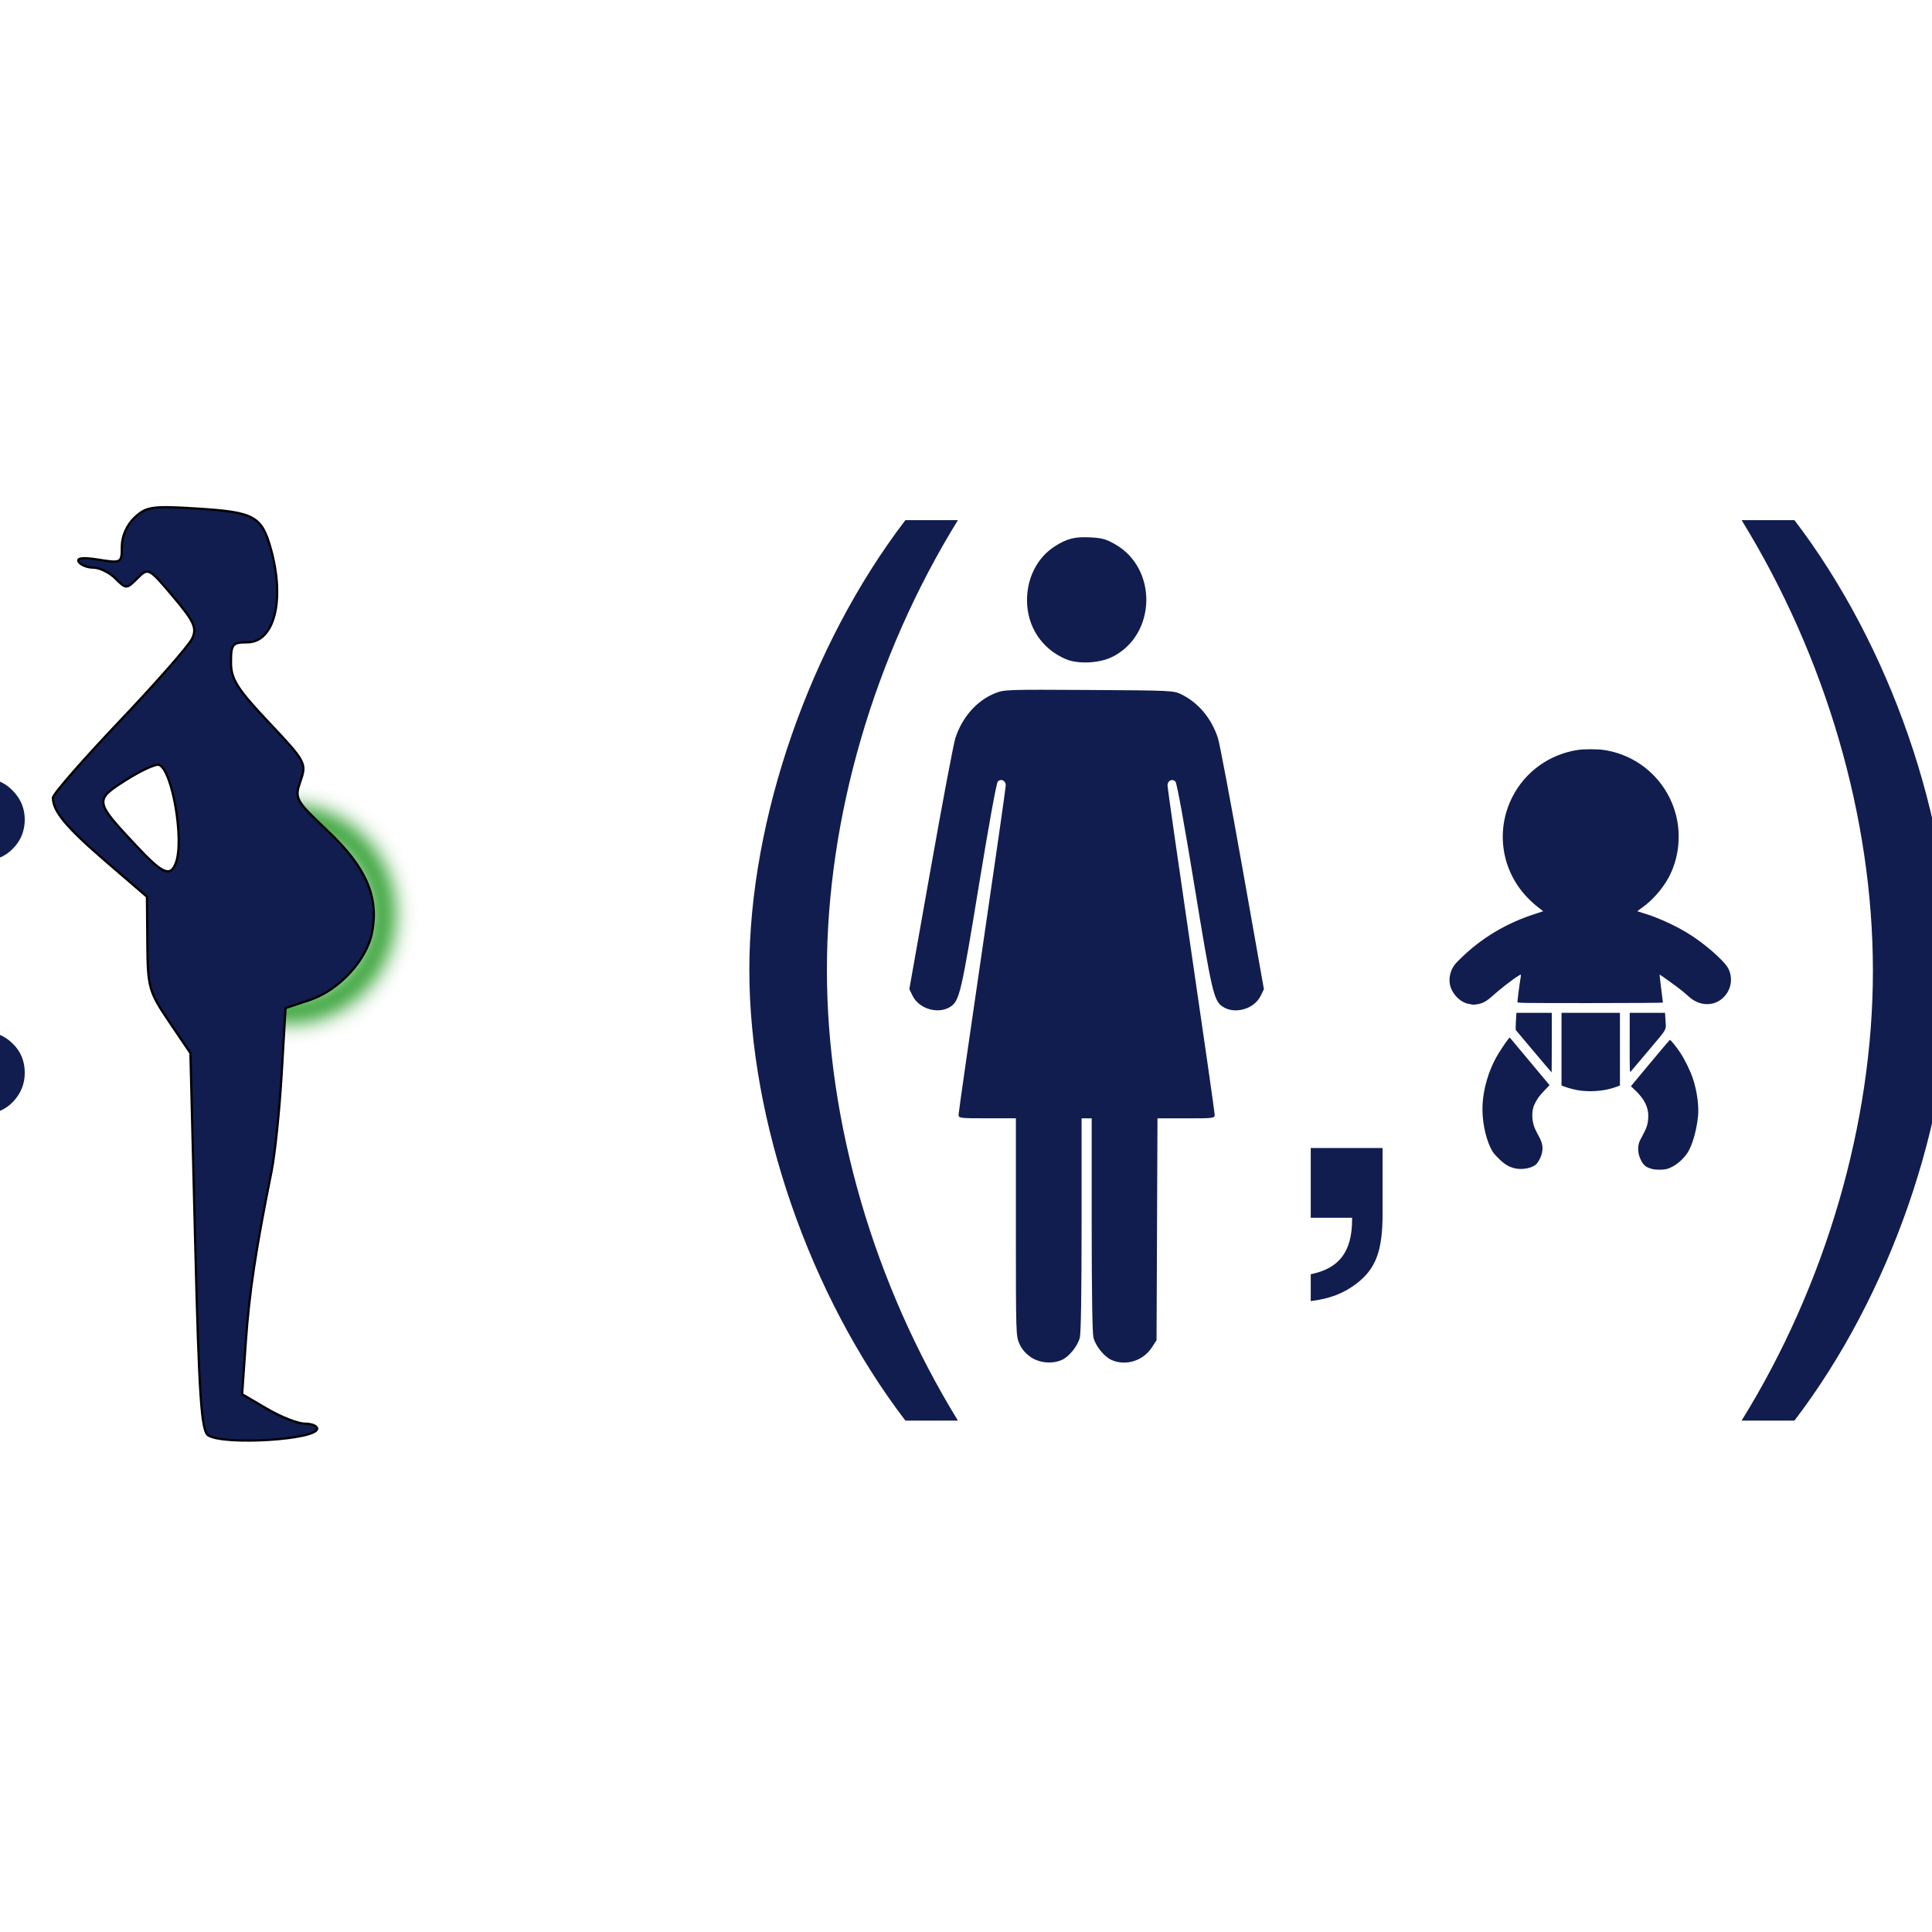
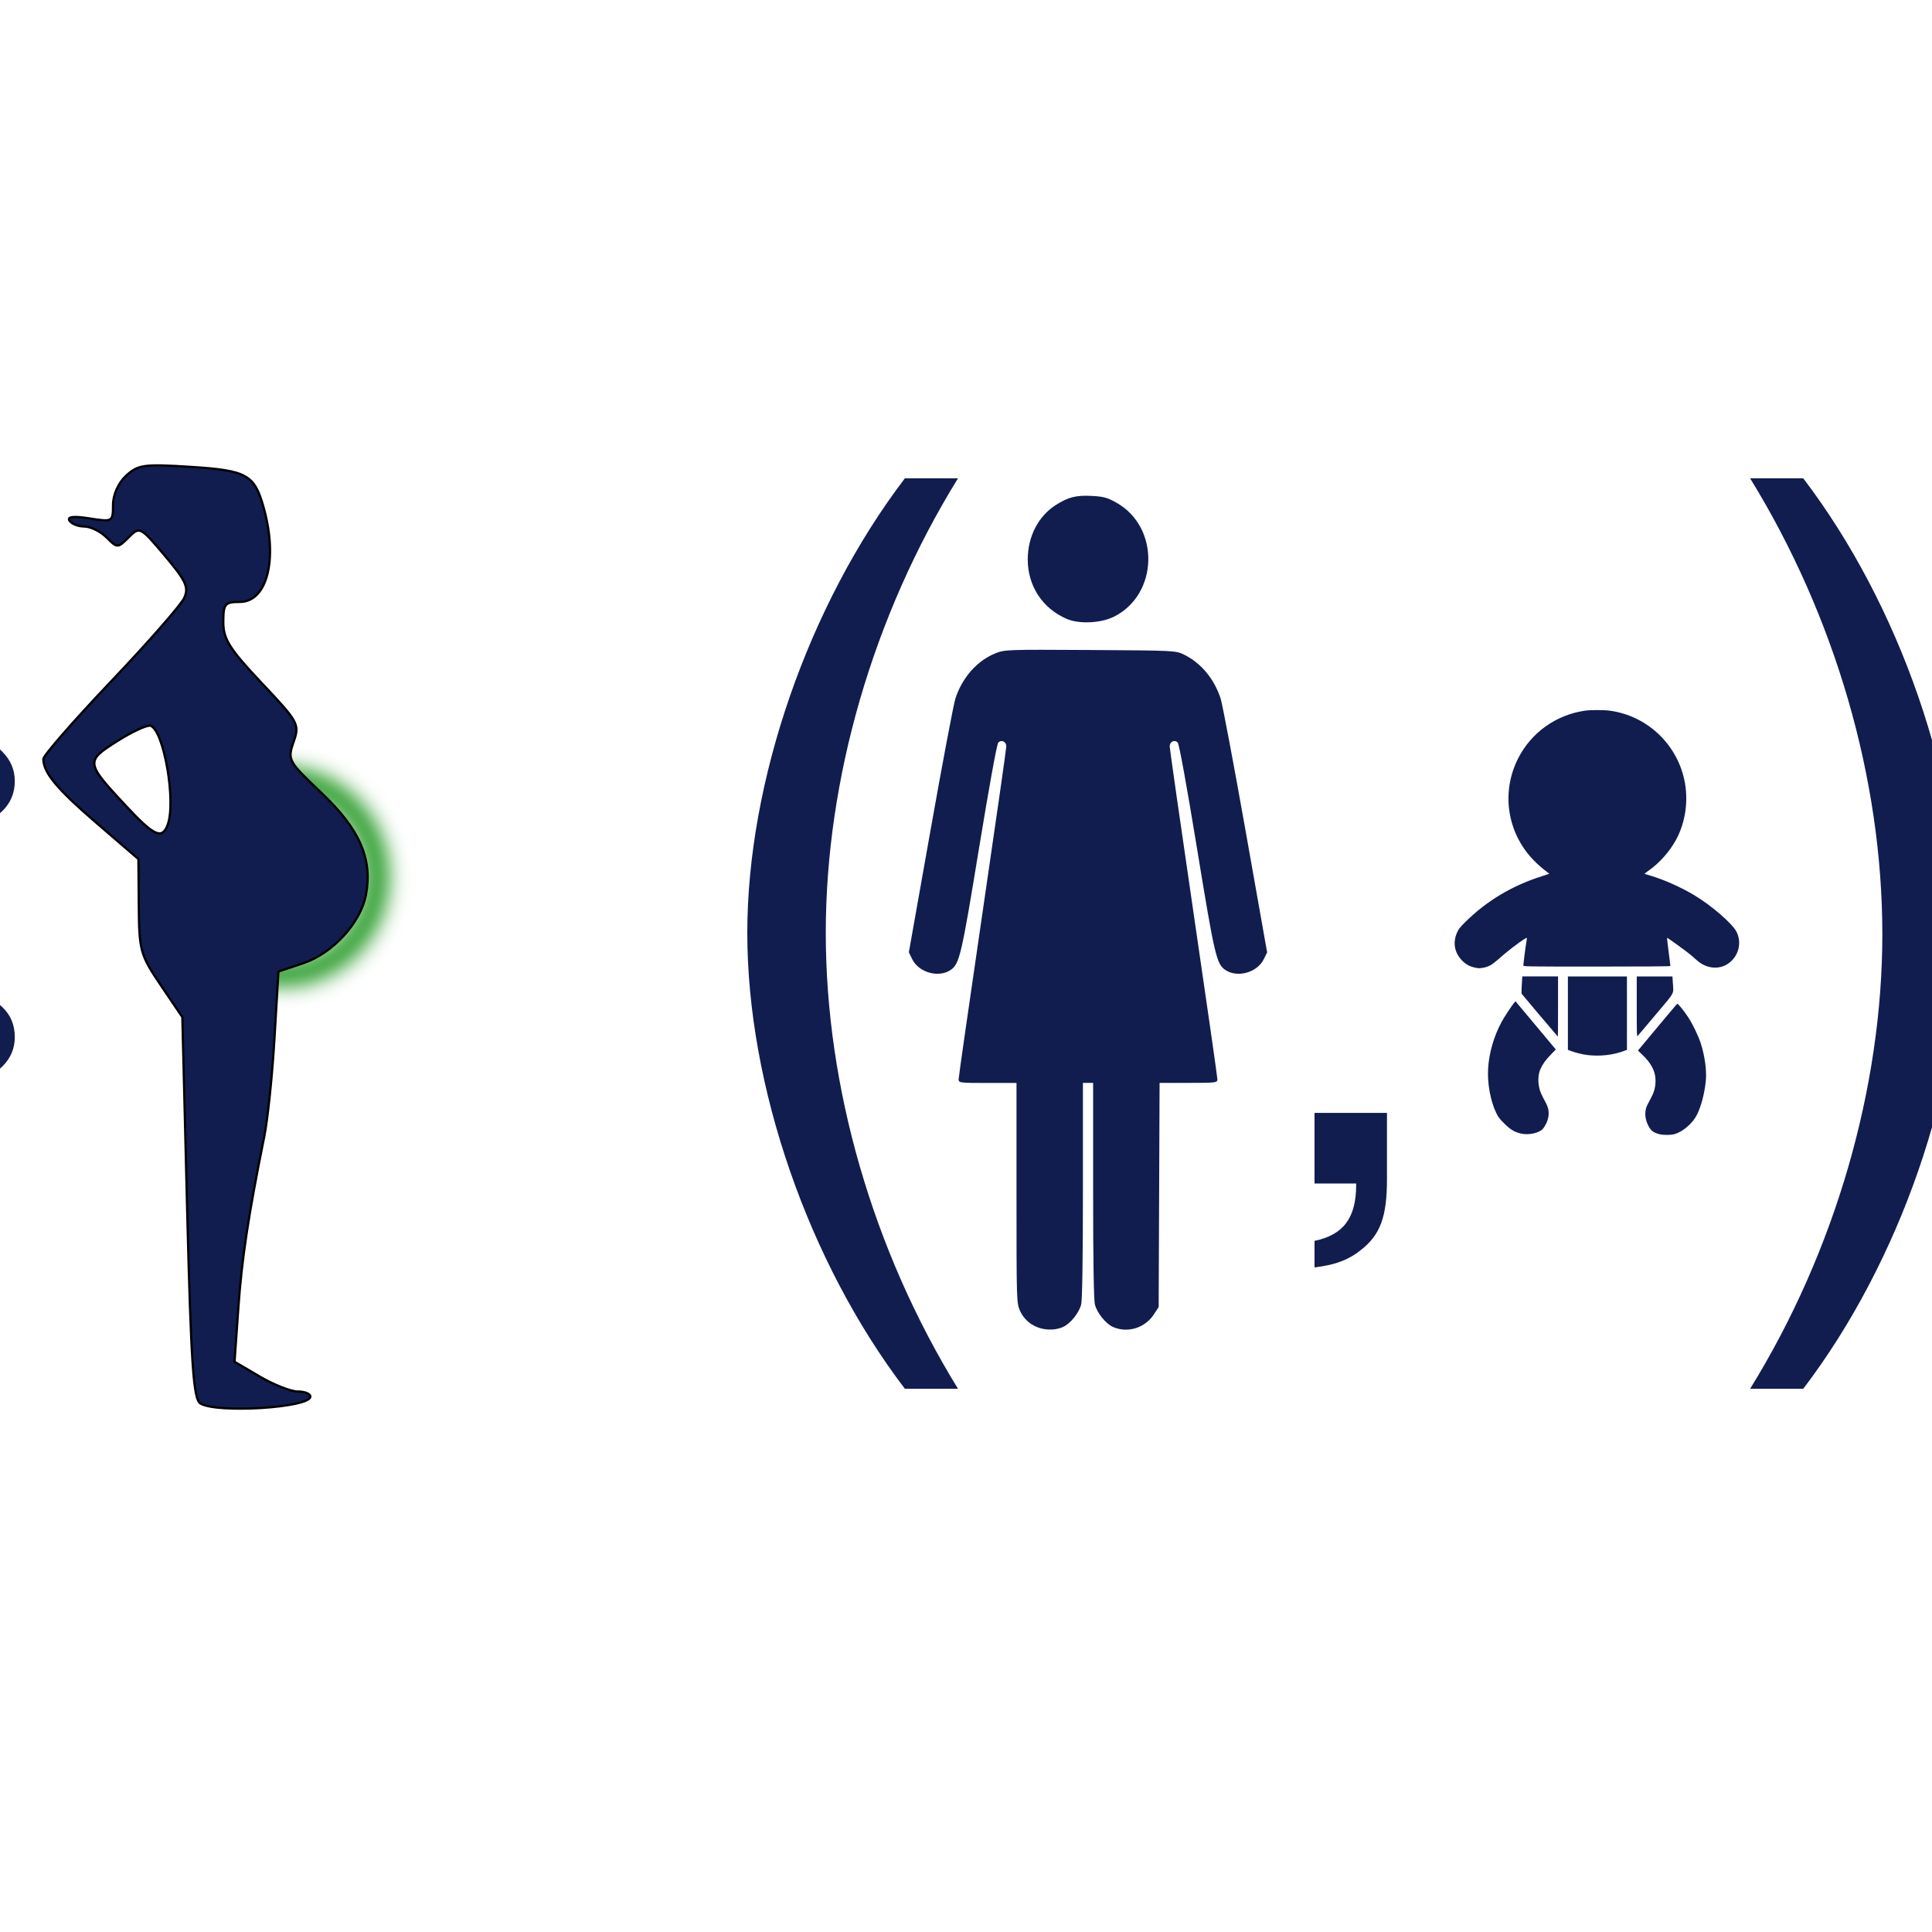
- <svg xmlns="http://www.w3.org/2000/svg" xmlns:xlink="http://www.w3.org/1999/xlink" width="100mm" height="100mm" viewBox="0 0 100 100" version="1.1" id="svg8" xml:space="preserve">
+ <svg xmlns="http://www.w3.org/2000/svg" xmlns:xlink="http://www.w3.org/1999/xlink" width="50mm" height="50mm" viewBox="0 0 50 50" version="1.1" id="svg8" xml:space="preserve">
  <defs id="defs2" style="stroke-linecap:butt;stroke-linejoin:round">
    <linearGradient x1="170.572" y1="44.134" x2="272.37" y2="39.976" gradientUnits="userSpaceOnUse" spreadMethod="pad" id="linearGradient7574">
      <stop style="stop-opacity:1;stop-color:#e679e6" offset="0.159" id="stop7570" />
      <stop style="stop-color:#2fc1c3;stop-opacity:1;" offset="1" id="stop7572" />
    </linearGradient>
    <marker orient="auto" refY="0" refX="0" id="marker5747" style="overflow:visible;stroke-linecap:butt;stroke-linejoin:round">
      <path id="path5745" d="m -2.5,-1 c 0,2.76 -2.24,5 -5,5 -2.76,0 -5,-2.24 -5,-5 0,-2.76 2.24,-5 5,-5 2.76,0 5,2.24 5,5 z" style="fill:#000000;fill-opacity:1;fill-rule:evenodd;stroke:#000000;stroke-width:1pt;stroke-linecap:butt;stroke-linejoin:round;stroke-opacity:1" transform="matrix(0.4,0,0,0.4,2.96,0.4)" />
    </marker>
    <style id="style12665" type="text/css">
*{stroke-linecap:butt;stroke-linejoin:round;}
  </style>
    <clipPath clipPathUnits="userSpaceOnUse" id="clipPath1791">
      <path d="m 1391.355,591.429 h 201.43 v -57.855 h -201.43 z" id="path1789" />
    </clipPath>
    <clipPath clipPathUnits="userSpaceOnUse" id="clipPath1799">
      <path d="m 170.946,33.929 h 71.261 v 20.461 h -71.261 z" id="path1797" />
    </clipPath>
    <linearGradient x1="170.572" y1="44.134" x2="272.37" y2="39.976" gradientUnits="userSpaceOnUse" spreadMethod="pad" id="linearGradient1805">
      <stop style="stop-opacity:1;stop-color:#ffffff" offset="0" id="stop1801" />
      <stop style="stop-opacity:0.124;stop-color:#ffffff" offset="1" id="stop1803" />
    </linearGradient>
    <mask maskUnits="userSpaceOnUse" x="0" y="0" width="1" height="1" id="mask1807">
      <g id="g1813">
        <g clip-path="url(#clipPath1799)" id="g1811">
          <path d="m 170.946,33.929 h 71.261 v 20.461 h -71.261 z" style="fill:url(#linearGradient1805);stroke:none" id="path1809" />
        </g>
      </g>
    </mask>
    <linearGradient x1="170.572" y1="44.134" x2="272.37" y2="39.976" gradientUnits="userSpaceOnUse" spreadMethod="pad" id="linearGradient1821">
      <stop style="stop-opacity:1;stop-color:#e679e6" offset="0" id="stop1817" />
      <stop style="stop-opacity:1;stop-color:#2f2fe6" offset="1" id="stop1819" />
    </linearGradient>
    <linearGradient xlink:href="#linearGradient1821" id="linearGradient18719" gradientUnits="userSpaceOnUse" x1="170.572" y1="44.134" x2="272.37" y2="39.976" spreadMethod="pad" />
    <clipPath clipPathUnits="userSpaceOnUse" id="clipPath266000">
      <path style="fill:#000000;stroke-width:0.265" d="m 913.728,556.054 c -13.457,-1.106 -26.601,-7.853 -35.15,-18.042 -10.432,-12.434 -14.567,-28.487 -11.46,-44.498 1.665,-8.584 5.946,-17.012 12.093,-23.812 2.755,-3.047 2.978,-3.255 6.817,-6.332 15.415,-12.354 37.416,-14.639 55.166,-5.73 5.586,2.804 9.689,5.799 14.052,10.257 4.167,4.258 6.776,7.897 9.379,13.079 3.687,7.341 5.409,14.745 5.409,23.254 0,8.509 -1.722,15.913 -5.409,23.254 -2.602,5.182 -5.212,8.821 -9.379,13.079 -8.971,9.168 -20.346,14.483 -33.206,15.516 -3.77,0.303 -4.359,0.301 -8.311,-0.024 z m 8.625,-10.304 c 10.813,-1.19 19.836,-5.864 27.174,-14.079 9.694,-10.852 12.861,-26.55 8.193,-40.607 -3.523,-10.607 -11.371,-19.55 -21.42,-24.407 -3.356,-1.622 -5.996,-2.51 -10.028,-3.373 -2.791,-0.598 -3.827,-0.685 -8.096,-0.684 -4.298,0 -5.311,0.088 -8.302,0.715 -12.824,2.688 -23.274,10.697 -29.08,22.287 -6.983,13.939 -5.524,30.873 3.734,43.336 2.444,3.29 4.304,5.261 7.058,7.48 9.001,7.252 19.827,10.536 30.768,9.332 z m -15.981,-18.172 c -2.588,-2.874 -5.149,-5.702 -5.691,-6.284 -0.542,-0.582 -4.507,-4.982 -8.811,-9.777 -5.215,-5.81 -7.737,-8.807 -7.561,-8.983 0.176,-0.176 0,-0.538 -0.531,-1.085 l -0.796,-0.821 3.345,-3.822 c 1.84,-2.102 3.865,-4.412 4.499,-5.132 0.69,-0.783 1.245,-1.209 1.379,-1.058 0.204,0.228 5.34,5.804 9.016,9.788 0.811,0.879 2.783,3.006 4.382,4.727 1.599,1.72 3.073,3.366 3.277,3.657 0.349,0.498 1.338,-0.44 17.25,-16.349 15.554,-15.552 16.917,-16.848 17.361,-16.5 0.265,0.208 0.541,0.457 0.615,0.554 0.074,0.097 1.86,2.043 3.969,4.326 2.109,2.282 3.838,4.371 3.843,4.641 0.004,0.27 0.284,0.865 0.622,1.322 l 0.614,0.831 -0.775,0.834 c -0.426,0.459 -3.456,3.751 -6.732,7.316 -3.277,3.565 -11.007,11.961 -17.178,18.657 -6.171,6.696 -12.351,13.422 -13.734,14.946 -2.541,2.801 -3.164,3.414 -3.483,3.43 -0.097,0.005 -2.293,-2.343 -4.881,-5.217 z" id="path266002" />
    </clipPath>
    <clipPath clipPathUnits="userSpaceOnUse" id="clipPath266664">
      <path style="fill:#000000;stroke-width:0.265" d="m 1143.97,768.734 c -18.993,-1.562 -36.001,-13.909 -43.448,-31.541 -2.836,-6.715 -4.035,-12.769 -4.044,-20.416 -0.01,-5.635 0.263,-8.049 1.43,-12.791 2.9,-11.786 10.05,-22.101 20.46,-29.519 20.578,-14.661 49.02,-12.213 66.867,5.754 9.861,9.928 15.112,22.675 15.112,36.687 0,8.299 -1.675,15.602 -5.248,22.886 -8.136,16.587 -24.222,27.468 -42.819,28.962 -3.77,0.303 -4.359,0.301 -8.312,-0.024 z m 8.548,-10.291 c 11.155,-1.245 20.858,-6.361 27.788,-14.653 6.546,-7.832 9.752,-16.668 9.752,-26.882 0,-4.658 -0.368,-7.414 -1.552,-11.627 -3.383,-12.031 -12.932,-22.557 -24.63,-27.149 -11.288,-4.431 -23.243,-3.913 -34.111,1.479 -15.203,7.542 -24.468,23.974 -22.932,40.671 0.548,5.956 1.703,10.082 4.276,15.28 6.896,13.928 21.164,22.862 36.912,23.113 1.164,0.018 3.188,-0.086 4.498,-0.232 z m 6.213,-20.015 c -4.556,-5.069 -8.476,-9.423 -8.709,-9.677 -0.398,-0.431 -0.914,0.1 -7.96,8.195 -4.144,4.761 -7.903,9.065 -8.353,9.565 l -0.818,0.909 -5.585,-3.788 c -5.004,-3.394 -5.557,-3.841 -5.313,-4.297 0.212,-0.397 0.166,-0.59 -0.212,-0.876 -0.266,-0.202 -0.573,-0.371 -0.682,-0.375 -0.491,-0.021 -0.106,-0.849 0.944,-2.03 0.628,-0.707 4.457,-5.155 8.508,-9.884 4.051,-4.729 7.587,-8.846 7.857,-9.149 0.487,-0.545 0.423,-0.625 -8.076,-10.054 -5.476,-6.075 -8.485,-9.608 -8.341,-9.792 0.139,-0.177 -0.028,-0.526 -0.433,-0.906 -0.362,-0.34 -0.658,-0.706 -0.658,-0.814 0,-0.108 2.333,-2.244 5.185,-4.748 4.313,-3.787 5.242,-4.491 5.523,-4.19 0.186,0.199 1.975,2.208 3.975,4.463 2,2.256 5.33,6.006 7.4,8.334 2.07,2.328 4.133,4.65 4.583,5.159 0.722,0.816 0.864,0.879 1.194,0.529 0.206,-0.218 3.682,-4.266 7.724,-8.996 4.043,-4.729 7.562,-8.824 7.821,-9.098 0.458,-0.485 0.57,-0.411 3.978,2.646 1.929,1.73 4.248,3.8 5.155,4.6 1.304,1.151 1.599,1.548 1.411,1.9 -0.177,0.333 -0.064,0.581 0.454,0.988 0.38,0.299 0.632,0.694 0.56,0.879 -0.072,0.184 -2.363,2.895 -5.091,6.024 -2.728,3.129 -6.442,7.394 -8.255,9.478 -1.812,2.084 -3.241,3.93 -3.175,4.101 0.066,0.172 3.598,4.219 7.848,8.995 4.46,5.012 7.67,8.831 7.593,9.034 -0.074,0.193 0.154,0.622 0.508,0.954 0.353,0.332 0.642,0.709 0.642,0.838 0,0.197 -6.465,7.707 -8.335,9.683 l -0.584,0.617 z" id="path266666" />
    </clipPath>
    <filter style="color-interpolation-filters:sRGB" id="filter307808" x="-0.188" y="-0.183" width="1.377" height="1.367">
      <feGaussianBlur stdDeviation="0.837" id="feGaussianBlur307810" />
    </filter>
    <rect x="567.292" y="805.266" width="456.718" height="225.955" id="rect44998-7" />
    <style id="style12665-3" type="text/css">
*{stroke-linecap:butt;stroke-linejoin:round;}
  </style>
    <marker style="overflow:visible;stroke-linecap:butt;stroke-linejoin:round" id="marker5108-5" refX="0" refY="0" orient="auto" viewBox="0 0 7.533 4.533" markerWidth="7.533" markerHeight="4.533" preserveAspectRatio="xMidYMid">
      <path transform="matrix(-0.4,0,0,-0.4,-4,0)" style="fill:#c8c8c8;fill-opacity:0.784;fill-rule:evenodd;stroke:#c8c8c8;stroke-width:1pt;stroke-linecap:butt;stroke-linejoin:round;stroke-opacity:0.784" d="M 0,0 5,-5 -12.5,0 5,5 Z" id="path5106-6" />
    </marker>
    <rect x="567.292" y="805.266" width="294.642" height="31.64" id="rect219156" />
  </defs>
-   <g id="layer1" transform="translate(449.6113,781.2389)" style="stroke-linecap:butt;stroke-linejoin:round">
+   <g id="layer1" transform="translate(449.6113,767.0602)" style="stroke-linecap:butt;stroke-linejoin:round">
    <text xml:space="preserve" style="font-style:normal;font-variant:normal;font-weight:300;font-stretch:normal;font-size:6.35px;line-height:1.25;font-family:'Helvetica Neue';-inkscape-font-specification:'Helvetica Neue Light';letter-spacing:0px;word-spacing:0px;fill:#000000;fill-opacity:1;stroke:none;stroke-width:0.265;stroke-linecap:butt;stroke-linejoin:round" x="490.582" y="40.996" id="text7409" />
    <text xml:space="preserve" style="font-style:normal;font-variant:normal;font-weight:500;font-stretch:normal;font-size:22.578px;line-height:1.25;font-family:'Helvetica Neue';-inkscape-font-specification:'Helvetica Neue Medium';text-align:center;letter-spacing:0px;word-spacing:0px;text-anchor:middle;fill:#000000;fill-opacity:1;stroke:none;stroke-width:0.265;stroke-linecap:butt;stroke-linejoin:round" x="226.471" y="6.513" id="text1992" />
    <g id="g7932" transform="matrix(0.04320964,0,0,0.04320964,287.021,152.2684)" style="stroke-linecap:butt;stroke-linejoin:round">
      <path transform="matrix(11.07502,0,0,11.07502,9512.145,-11117.578)" id="path7878" d="" style="opacity:1;fill:#f0f0f0;fill-opacity:1;stroke:#c8c8c8;stroke-width:1.829;stroke-linecap:butt;stroke-linejoin:round;stroke-miterlimit:4;stroke-dasharray:3.658, 1.829;stroke-dashoffset:0;stroke-opacity:0.784" />
      <g id="g7930" style="stroke-linecap:butt;stroke-linejoin:round" />
    </g>
    <flowRoot style="font-style:normal;font-variant:normal;font-weight:500;font-stretch:normal;font-size:22.578px;line-height:1.25;font-family:'Helvetica Neue';-inkscape-font-specification:'Helvetica Neue Medium';text-align:center;letter-spacing:0px;word-spacing:0px;text-anchor:middle;fill:#000000;fill-opacity:1;stroke:none;stroke-width:0.265;stroke-linecap:butt;stroke-linejoin:round" id="flowRoot8825" xml:space="preserve">
      <flowRegion style="stroke-width:0.265;stroke-linecap:butt;stroke-linejoin:round" id="flowRegion8827">
        <rect style="stroke-width:0.07;stroke-linecap:butt;stroke-linejoin:round" y="-42.488" x="-50.705" height="178.978" width="96.037" id="rect8829" />
      </flowRegion>
      <flowPara style="stroke-width:0.265;stroke-linecap:butt;stroke-linejoin:round" id="flowPara8831" />
    </flowRoot>
    <text id="text12943" y="-17.413" x="-154.781" style="font-style:normal;font-variant:normal;font-weight:500;font-stretch:normal;font-size:22.578px;line-height:1.25;font-family:'Helvetica Neue';-inkscape-font-specification:'Helvetica Neue Medium';text-align:center;letter-spacing:0px;word-spacing:0px;text-anchor:middle;fill:#000000;fill-opacity:1;stroke:none;stroke-width:0.265;stroke-linecap:butt;stroke-linejoin:round" xml:space="preserve">
      <tspan y="-17.413" x="-154.781" style="font-style:italic;font-variant:normal;font-weight:200;font-stretch:normal;font-size:7.761px;font-family:'Helvetica Neue';-inkscape-font-specification:'Helvetica Neue Ultra-Light Italic';stroke-width:0.265;stroke-linecap:butt;stroke-linejoin:round" id="tspan12941" />
    </text>
    <text xml:space="preserve" style="font-style:normal;font-variant:normal;font-weight:normal;font-stretch:normal;font-size:7.761px;font-family:'Helvetica Neue';-inkscape-font-specification:'Helvetica Neue';text-align:center;text-anchor:middle;fill:#000000;fill-opacity:1;stroke:#c8c8c8;stroke-width:1.002;stroke-dasharray:none;stroke-dashoffset:0;stroke-opacity:1" x="-337.136" y="156.731" id="text44994">
      <tspan id="tspan44992" style="stroke-width:1.002" x="-337.136" y="156.731" />
    </text>
  </g>
-   <g id="g1785" transform="matrix(0.3527778,0,0,-0.3527778,500.3852,975.3758)">
+   <g id="g1785" transform="matrix(0.3527778,0,0,-0.3527778,500.3852,961.1971)">
    <g id="g1787" clip-path="url(#clipPath1791)">
      <g id="g1793" transform="matrix(2.834646,0,0,-2.834646,906.4285,687.6041)">
        <g id="g1795" />
        <g id="g1815" mask="url(#mask1807)">
          <path d="m 1391.355,591.429 h 201.43 v -57.855 h -201.43 z" style="fill:url(#linearGradient18719);stroke:none" id="path1823" />
        </g>
      </g>
    </g>
  </g>
-   <text xml:space="preserve" style="font-style:normal;font-variant:normal;font-weight:300;font-stretch:normal;font-size:6.666px;line-height:1.25;font-family:'Helvetica Neue';-inkscape-font-specification:'Helvetica Neue Light';letter-spacing:0px;word-spacing:0px;fill:#000000;fill-opacity:1;stroke:none;stroke-width:0.278;stroke-linecap:butt;stroke-linejoin:round" x="1415.014" y="1500.434" id="text7409-9" />
-   <text xml:space="preserve" style="font-style:normal;font-variant:normal;font-weight:500;font-stretch:normal;font-size:23.701px;line-height:1.25;font-family:'Helvetica Neue';-inkscape-font-specification:'Helvetica Neue Medium';text-align:center;letter-spacing:0px;word-spacing:0px;text-anchor:middle;fill:#000000;fill-opacity:1;stroke:none;stroke-width:0.278;stroke-linecap:butt;stroke-linejoin:round" x="1137.76" y="1464.235" id="text1992-3" />
+   <text xml:space="preserve" style="font-style:normal;font-variant:normal;font-weight:300;font-stretch:normal;font-size:6.666px;line-height:1.25;font-family:'Helvetica Neue';-inkscape-font-specification:'Helvetica Neue Light';letter-spacing:0px;word-spacing:0px;fill:#000000;fill-opacity:1;stroke:none;stroke-width:0.278;stroke-linecap:butt;stroke-linejoin:round" x="1415.014" y="1486.255" id="text7409-9" />
+   <text xml:space="preserve" style="font-style:normal;font-variant:normal;font-weight:500;font-stretch:normal;font-size:23.701px;line-height:1.25;font-family:'Helvetica Neue';-inkscape-font-specification:'Helvetica Neue Medium';text-align:center;letter-spacing:0px;word-spacing:0px;text-anchor:middle;fill:#000000;fill-opacity:1;stroke:none;stroke-width:0.278;stroke-linecap:butt;stroke-linejoin:round" x="1137.76" y="1450.057" id="text1992-3" />
  <path id="path7878-4" d="" style="fill:#f0f0f0;fill-opacity:1;stroke:#c8c8c8;stroke-width:0.919;stroke-linecap:butt;stroke-linejoin:round;stroke-miterlimit:4;stroke-dasharray:1.837, 0.919;stroke-dashoffset:0;stroke-opacity:0.784" />
-   <g id="g7930-5" style="stroke-linecap:butt;stroke-linejoin:round" transform="matrix(0.04535985,0,0,0.04535985,1201.324,1617.244)" />
-   <flowRoot style="font-style:normal;font-variant:normal;font-weight:500;font-stretch:normal;font-size:22.578px;line-height:1.25;font-family:'Helvetica Neue';-inkscape-font-specification:'Helvetica Neue Medium';text-align:center;letter-spacing:0px;word-spacing:0px;text-anchor:middle;fill:#000000;fill-opacity:1;stroke:none;stroke-width:0.265;stroke-linecap:butt;stroke-linejoin:round" id="flowRoot8825-7" xml:space="preserve" transform="matrix(1.049762,0,0,1.049762,900.02,1457.398)">
+   <g id="g7930-5" style="stroke-linecap:butt;stroke-linejoin:round" transform="matrix(0.04535985,0,0,0.04535985,1201.324,1603.065)" />
+   <flowRoot style="font-style:normal;font-variant:normal;font-weight:500;font-stretch:normal;font-size:22.578px;line-height:1.25;font-family:'Helvetica Neue';-inkscape-font-specification:'Helvetica Neue Medium';text-align:center;letter-spacing:0px;word-spacing:0px;text-anchor:middle;fill:#000000;fill-opacity:1;stroke:none;stroke-width:0.265;stroke-linecap:butt;stroke-linejoin:round" id="flowRoot8825-7" xml:space="preserve" transform="matrix(1.049762,0,0,1.049762,900.02,1443.219)">
    <flowRegion style="stroke-width:0.265;stroke-linecap:butt;stroke-linejoin:round" id="flowRegion8827-6">
      <rect style="stroke-width:0.07;stroke-linecap:butt;stroke-linejoin:round" y="-42.488" x="-50.705" height="178.978" width="96.037" id="rect8829-6" />
    </flowRegion>
    <flowPara style="stroke-width:0.265;stroke-linecap:butt;stroke-linejoin:round" id="flowPara8831-7" />
  </flowRoot>
-   <text id="text12943-4" y="1439.118" x="737.536" style="font-style:normal;font-variant:normal;font-weight:500;font-stretch:normal;font-size:23.701px;line-height:1.25;font-family:'Helvetica Neue';-inkscape-font-specification:'Helvetica Neue Medium';text-align:center;letter-spacing:0px;word-spacing:0px;text-anchor:middle;fill:#000000;fill-opacity:1;stroke:none;stroke-width:0.278;stroke-linecap:butt;stroke-linejoin:round" xml:space="preserve">
-     <tspan y="1439.118" x="737.536" style="font-style:italic;font-variant:normal;font-weight:200;font-stretch:normal;font-size:8.147px;font-family:'Helvetica Neue';-inkscape-font-specification:'Helvetica Neue Ultra-Light Italic';stroke-width:0.278;stroke-linecap:butt;stroke-linejoin:round" id="tspan12941-7" />
+   <text id="text12943-4" y="1424.94" x="737.536" style="font-style:normal;font-variant:normal;font-weight:500;font-stretch:normal;font-size:23.701px;line-height:1.25;font-family:'Helvetica Neue';-inkscape-font-specification:'Helvetica Neue Medium';text-align:center;letter-spacing:0px;word-spacing:0px;text-anchor:middle;fill:#000000;fill-opacity:1;stroke:none;stroke-width:0.278;stroke-linecap:butt;stroke-linejoin:round" xml:space="preserve">
+     <tspan y="1424.94" x="737.536" style="font-style:italic;font-variant:normal;font-weight:200;font-stretch:normal;font-size:8.147px;font-family:'Helvetica Neue';-inkscape-font-specification:'Helvetica Neue Ultra-Light Italic';stroke-width:0.278;stroke-linecap:butt;stroke-linejoin:round" id="tspan12941-7" />
  </text>
-   <text xml:space="preserve" style="font-style:normal;font-variant:normal;font-weight:normal;font-stretch:normal;font-size:8.147px;font-family:'Helvetica Neue';-inkscape-font-specification:'Helvetica Neue';text-align:center;text-anchor:middle;fill:#000000;fill-opacity:1;stroke:#c8c8c8;stroke-width:1.052;stroke-dasharray:none;stroke-dashoffset:0;stroke-opacity:1" x="546.107" y="1621.928" id="text44994-5">
-     <tspan id="tspan44992-6" style="stroke-width:1.052" x="546.107" y="1621.928" />
+   <text xml:space="preserve" style="font-style:normal;font-variant:normal;font-weight:normal;font-stretch:normal;font-size:8.147px;font-family:'Helvetica Neue';-inkscape-font-specification:'Helvetica Neue';text-align:center;text-anchor:middle;fill:#000000;fill-opacity:1;stroke:#c8c8c8;stroke-width:1.052;stroke-dasharray:none;stroke-dashoffset:0;stroke-opacity:1" x="546.107" y="1607.749" id="text44994-5">
+     <tspan id="tspan44992-6" style="stroke-width:1.052" x="546.107" y="1607.749" />
  </text>
-   <path d="m 85.509,60.505 c -0.34,-0.095 -0.448,-0.188 -0.602,-0.516 -0.148,-0.317 -0.154,-0.706 -0.012,-0.979 0.039,-0.075 0.131,-0.252 0.205,-0.393 0.156,-0.298 0.216,-0.541 0.215,-0.871 0,-0.451 -0.215,-0.871 -0.662,-1.298 l -0.237,-0.227 0.995,-1.194 c 0.548,-0.657 1.006,-1.199 1.019,-1.203 0.035,-0.014 0.33,0.349 0.538,0.661 0.237,0.355 0.534,0.964 0.661,1.356 0.216,0.666 0.317,1.43 0.258,1.966 -0.072,0.653 -0.243,1.295 -0.459,1.718 -0.226,0.442 -0.727,0.867 -1.158,0.982 -0.187,0.05 -0.58,0.049 -0.76,-0.001 z m -7.086,-0.031 c -0.329,-0.074 -0.547,-0.205 -0.861,-0.518 -0.236,-0.234 -0.304,-0.325 -0.406,-0.535 -0.296,-0.61 -0.461,-1.504 -0.418,-2.267 0.044,-0.8 0.3,-1.684 0.701,-2.416 0.128,-0.235 0.506,-0.809 0.62,-0.942 l 0.083,-0.098 2.063,2.469 -0.247,0.257 c -0.286,0.297 -0.404,0.461 -0.535,0.739 -0.118,0.253 -0.145,0.621 -0.068,0.961 0.047,0.212 0.09,0.31 0.335,0.768 0.138,0.26 0.178,0.488 0.13,0.749 -0.037,0.201 -0.149,0.439 -0.279,0.592 -0.181,0.214 -0.724,0.332 -1.118,0.243 z m 3.417,-4.02 c -0.254,-0.029 -0.608,-0.115 -0.845,-0.204 l -0.171,-0.064 v -3.761 h 3.024 v 3.761 l -0.17,0.064 c -0.538,0.202 -1.212,0.277 -1.838,0.204 z m -2.463,-2.045 -0.924,-1.099 v -0.153 c 0,-0.085 0.008,-0.284 0.019,-0.443 l 0.019,-0.289 h 1.829 v 1.541 c 0,0.848 -0.005,1.542 -0.009,1.542 -0.005,0 -0.426,-0.495 -0.934,-1.099 z m 4.976,-0.436 v -1.548 h 1.829 l 0.019,0.316 c 0.038,0.618 0.138,0.429 -0.859,1.617 -0.483,0.576 -0.904,1.073 -0.934,1.105 -0.054,0.057 -0.056,0.024 -0.056,-1.49 z m -8.323,-2.008 c -0.255,-0.056 -0.458,-0.174 -0.644,-0.375 -0.385,-0.416 -0.464,-0.928 -0.222,-1.445 0.072,-0.154 0.158,-0.261 0.408,-0.508 1.1,-1.084 2.399,-1.862 3.912,-2.342 0.216,-0.068 0.393,-0.128 0.393,-0.131 0,-0.003 -0.117,-0.094 -0.26,-0.201 -0.143,-0.107 -0.394,-0.333 -0.558,-0.504 -1.349,-1.401 -1.66,-3.471 -0.782,-5.203 0.669,-1.319 1.931,-2.223 3.408,-2.442 0.296,-0.044 0.992,-0.044 1.302,0 1.879,0.265 3.394,1.674 3.799,3.531 0.228,1.043 0.071,2.18 -0.427,3.092 -0.315,0.577 -0.838,1.171 -1.35,1.532 -0.148,0.104 -0.264,0.193 -0.26,0.198 0.003,0.005 0.148,0.049 0.318,0.1 0.67,0.199 1.535,0.585 2.214,0.988 0.889,0.528 1.978,1.472 2.183,1.89 0.272,0.558 0.11,1.22 -0.392,1.596 -0.477,0.357 -1.149,0.3 -1.639,-0.14 -0.088,-0.079 -0.234,-0.205 -0.323,-0.28 -0.224,-0.188 -1.192,-0.888 -1.206,-0.874 -0.008,0.008 0.029,0.328 0.078,0.714 0.049,0.386 0.09,0.714 0.09,0.73 0,0.017 -1.456,0.028 -3.765,0.028 -3.612,0 -3.765,-0.003 -3.765,-0.054 0,-0.086 0.115,-0.983 0.148,-1.158 0.016,-0.088 0.03,-0.185 0.03,-0.217 0,-0.055 -0.003,-0.055 -0.085,-0.008 -0.307,0.181 -0.957,0.683 -1.392,1.074 -0.3,0.27 -0.497,0.378 -0.767,0.422 -0.209,0.034 -0.215,0.034 -0.446,-0.016 z" style="fill:#111d4f;fill-opacity:1;fill-rule:nonzero;stroke:none;stroke-width:0.124" id="path48155" />
-   <path d="m 53.353,70.243 c -0.264,-0.178 -0.46,-0.406 -0.584,-0.679 -0.185,-0.407 -0.187,-0.475 -0.187,-6.046 v -5.635 h -1.483 c -1.438,0 -1.483,-0.006 -1.483,-0.191 0,-0.105 0.55,-3.936 1.221,-8.514 0.672,-4.577 1.221,-8.415 1.221,-8.527 0,-0.25 -0.25,-0.37 -0.412,-0.197 -0.073,0.077 -0.456,2.187 -0.985,5.412 -0.895,5.468 -0.999,5.917 -1.44,6.224 -0.619,0.432 -1.645,0.148 -1.985,-0.549 l -0.169,-0.346 1.108,-6.242 c 0.609,-3.434 1.183,-6.473 1.276,-6.753 0.355,-1.087 1.118,-1.946 2.06,-2.321 0.468,-0.187 0.614,-0.191 4.854,-0.166 4.311,0.026 4.377,0.029 4.793,0.233 0.874,0.43 1.549,1.239 1.881,2.254 0.091,0.28 0.665,3.32 1.274,6.755 l 1.107,6.244 -0.168,0.345 c -0.339,0.696 -1.366,0.979 -1.985,0.548 -0.441,-0.308 -0.545,-0.756 -1.44,-6.224 -0.528,-3.225 -0.912,-5.335 -0.985,-5.412 -0.162,-0.173 -0.412,-0.053 -0.412,0.197 0,0.112 0.55,3.951 1.221,8.531 0.672,4.58 1.221,8.411 1.221,8.514 0,0.181 -0.054,0.188 -1.48,0.188 h -1.481 l -0.048,11.484 -0.241,0.37 c -0.456,0.701 -1.354,0.979 -2.096,0.649 -0.372,-0.166 -0.814,-0.712 -0.928,-1.149 -0.059,-0.227 -0.091,-2.3 -0.092,-5.853 v -5.501 h -0.523 v 5.501 c 0,3.553 -0.033,5.626 -0.092,5.853 -0.114,0.436 -0.555,0.983 -0.928,1.149 -0.496,0.221 -1.159,0.161 -1.61,-0.143 v 0 z M 55.166,34.117 c -1.252,-0.534 -2.012,-1.693 -2.008,-3.063 0.003,-1.161 0.542,-2.202 1.433,-2.772 0.645,-0.412 1.048,-0.512 1.872,-0.466 0.584,0.032 0.787,0.089 1.249,0.352 2.228,1.264 2.142,4.7 -0.146,5.836 -0.665,0.329 -1.77,0.382 -2.401,0.113 z" style="fill:#111d4f;fill-opacity:1;fill-rule:nonzero;stroke:none;stroke-width:0.124" id="path48157" />
-   <text xml:space="preserve" style="font-variant:normal;font-weight:300;font-size:49.529px;font-family:'Helvetica Neue';-inkscape-font-specification:HelveticaNeue-Light;writing-mode:lr-tb;fill:#111d4f;fill-opacity:1;fill-rule:nonzero;stroke:none;stroke-width:0.124" id="text48161" x="35.175" y="63.032">
-     <tspan x="35.175 47.111" id="tspan48159" style="fill:#111d4f;fill-opacity:1;stroke-width:0.124" y="63.032">( </tspan>
+   <path d="m 42.943,29.352 c -0.172,-0.048 -0.227,-0.095 -0.304,-0.261 -0.075,-0.16 -0.078,-0.357 -0.006,-0.494 0.02,-0.038 0.066,-0.128 0.103,-0.198 0.079,-0.151 0.109,-0.273 0.109,-0.44 0,-0.228 -0.109,-0.44 -0.335,-0.656 l -0.12,-0.115 0.503,-0.603 c 0.277,-0.332 0.508,-0.606 0.515,-0.608 0.018,-0.007 0.167,0.176 0.272,0.334 0.12,0.18 0.27,0.487 0.334,0.685 0.109,0.336 0.16,0.723 0.131,0.993 -0.036,0.33 -0.123,0.654 -0.232,0.868 -0.114,0.223 -0.368,0.438 -0.585,0.496 -0.094,0.025 -0.293,0.025 -0.384,-6.88e-4 z m -3.58,-0.016 c -0.166,-0.037 -0.276,-0.103 -0.435,-0.262 -0.119,-0.118 -0.154,-0.164 -0.205,-0.27 -0.149,-0.308 -0.233,-0.76 -0.211,-1.145 0.022,-0.404 0.152,-0.851 0.354,-1.221 0.065,-0.119 0.256,-0.409 0.313,-0.476 l 0.042,-0.049 1.043,1.247 -0.125,0.13 c -0.144,0.15 -0.204,0.233 -0.27,0.373 -0.06,0.128 -0.073,0.314 -0.034,0.486 0.024,0.107 0.045,0.156 0.169,0.388 0.07,0.131 0.09,0.247 0.066,0.378 -0.019,0.102 -0.075,0.222 -0.141,0.299 -0.092,0.108 -0.366,0.168 -0.565,0.123 z m 1.727,-2.031 c -0.129,-0.015 -0.307,-0.058 -0.427,-0.103 l -0.086,-0.032 v -1.9 h 1.528 v 1.9 l -0.086,0.032 c -0.272,0.102 -0.612,0.14 -0.929,0.103 z m -1.245,-1.033 -0.467,-0.556 v -0.077 c 0,-0.043 0.004,-0.143 0.01,-0.224 l 0.01,-0.146 h 0.924 v 0.779 c 0,0.428 -0.002,0.779 -0.005,0.779 -0.002,0 -0.215,-0.25 -0.472,-0.555 z m 2.514,-0.22 v -0.782 h 0.924 l 0.01,0.16 c 0.019,0.312 0.07,0.217 -0.434,0.817 -0.244,0.291 -0.457,0.542 -0.472,0.558 -0.027,0.029 -0.028,0.012 -0.028,-0.753 z m -4.205,-1.015 c -0.129,-0.028 -0.231,-0.088 -0.326,-0.189 -0.195,-0.21 -0.234,-0.469 -0.112,-0.73 0.036,-0.078 0.08,-0.132 0.206,-0.257 0.556,-0.548 1.212,-0.941 1.977,-1.183 0.109,-0.034 0.198,-0.065 0.198,-0.066 0,-0.002 -0.059,-0.048 -0.131,-0.101 -0.072,-0.054 -0.199,-0.168 -0.282,-0.255 -0.682,-0.708 -0.839,-1.754 -0.395,-2.629 0.338,-0.666 0.976,-1.123 1.722,-1.234 0.15,-0.022 0.501,-0.022 0.658,0 0.949,0.134 1.715,0.846 1.92,1.784 0.115,0.527 0.036,1.101 -0.216,1.562 -0.159,0.292 -0.423,0.591 -0.682,0.774 -0.075,0.053 -0.133,0.098 -0.131,0.1 0.001,0.003 0.075,0.025 0.161,0.051 0.339,0.1 0.776,0.295 1.119,0.499 0.449,0.267 1,0.744 1.103,0.955 0.138,0.282 0.055,0.616 -0.198,0.806 -0.241,0.181 -0.581,0.152 -0.828,-0.071 -0.044,-0.04 -0.118,-0.104 -0.163,-0.141 -0.113,-0.095 -0.602,-0.449 -0.61,-0.441 -0.004,0.004 0.015,0.166 0.04,0.361 0.025,0.195 0.046,0.361 0.046,0.369 0,0.009 -0.736,0.014 -1.903,0.014 -1.825,0 -1.903,-0.002 -1.903,-0.027 0,-0.043 0.058,-0.497 0.075,-0.585 0.008,-0.045 0.015,-0.094 0.015,-0.109 0,-0.028 -0.001,-0.028 -0.043,-0.004 -0.155,0.092 -0.484,0.345 -0.703,0.543 -0.152,0.136 -0.251,0.191 -0.388,0.213 -0.106,0.017 -0.109,0.017 -0.226,-0.008 z" style="fill:#111d4f;fill-opacity:1;fill-rule:nonzero;stroke:none;stroke-width:0.063" id="path48155" />
+   <path d="m 26.696,34.272 c -0.133,-0.09 -0.232,-0.205 -0.295,-0.343 -0.093,-0.206 -0.094,-0.24 -0.094,-3.055 v -2.847 h -0.749 c -0.727,0 -0.749,-0.003 -0.749,-0.097 0,-0.053 0.278,-1.989 0.617,-4.302 0.339,-2.313 0.617,-4.252 0.617,-4.309 0,-0.127 -0.126,-0.187 -0.208,-0.1 -0.037,0.039 -0.23,1.105 -0.498,2.734 -0.452,2.763 -0.505,2.989 -0.728,3.145 -0.313,0.218 -0.831,0.075 -1.003,-0.278 l -0.085,-0.175 0.56,-3.154 c 0.308,-1.735 0.598,-3.27 0.644,-3.412 0.18,-0.549 0.565,-0.983 1.041,-1.173 0.236,-0.094 0.31,-0.097 2.452,-0.084 2.178,0.013 2.212,0.015 2.422,0.118 0.442,0.217 0.783,0.626 0.95,1.139 0.046,0.142 0.336,1.678 0.644,3.413 l 0.559,3.155 -0.085,0.174 c -0.171,0.351 -0.69,0.495 -1.003,0.277 -0.223,-0.155 -0.275,-0.382 -0.727,-3.145 -0.267,-1.629 -0.461,-2.695 -0.498,-2.734 -0.082,-0.087 -0.208,-0.027 -0.208,0.099 0,0.057 0.278,1.996 0.617,4.31 0.339,2.314 0.617,4.25 0.617,4.302 0,0.091 -0.027,0.095 -0.748,0.095 h -0.748 l -0.024,5.802 -0.122,0.187 c -0.23,0.354 -0.684,0.495 -1.059,0.328 -0.188,-0.084 -0.411,-0.36 -0.469,-0.58 -0.03,-0.115 -0.046,-1.162 -0.046,-2.957 v -2.78 h -0.264 v 2.78 c 0,1.795 -0.017,2.842 -0.046,2.957 -0.057,0.22 -0.281,0.497 -0.469,0.58 -0.251,0.111 -0.586,0.082 -0.813,-0.072 v 0 z m 0.916,-18.253 c -0.633,-0.27 -1.016,-0.855 -1.014,-1.548 0.002,-0.587 0.274,-1.113 0.724,-1.4 0.326,-0.208 0.53,-0.259 0.946,-0.236 0.295,0.016 0.398,0.045 0.631,0.178 1.126,0.639 1.082,2.375 -0.074,2.949 -0.336,0.166 -0.894,0.193 -1.213,0.057 z" style="fill:#111d4f;fill-opacity:1;fill-rule:nonzero;stroke:none;stroke-width:0.063" id="path48157" />
+   <text xml:space="preserve" style="font-variant:normal;font-weight:300;font-size:25.025px;font-family:'Helvetica Neue';-inkscape-font-specification:HelveticaNeue-Light;writing-mode:lr-tb;fill:#111d4f;fill-opacity:1;fill-rule:nonzero;stroke:none;stroke-width:0.063" id="text48161" x="17.511" y="30.629">
+     <tspan x="17.511 23.542" id="tspan48159" style="fill:#111d4f;fill-opacity:1;stroke-width:0.063" y="30.629">( </tspan>
  </text>
-   <text xml:space="preserve" style="font-variant:normal;font-weight:100;font-size:24.765px;font-family:'Helvetica Neue';-inkscape-font-specification:HelveticaNeue-Thin;writing-mode:lr-tb;fill:#111d4f;fill-opacity:1;fill-rule:nonzero;stroke:none;stroke-width:0.124" id="text48165" x="66.267" y="63.032">
-     <tspan x="66.267" y="63.032" id="tspan48163" style="font-style:normal;font-variant:normal;font-weight:bold;font-stretch:normal;font-size:24.765px;font-family:'Helvetica Neue';-inkscape-font-specification:'Helvetica Neue Bold';fill:#111d4f;fill-opacity:1;stroke-width:0.124">,</tspan>
+   <text xml:space="preserve" style="font-variant:normal;font-weight:100;font-size:12.513px;font-family:'Helvetica Neue';-inkscape-font-specification:HelveticaNeue-Thin;writing-mode:lr-tb;fill:#111d4f;fill-opacity:1;fill-rule:nonzero;stroke:none;stroke-width:0.063" id="text48165" x="33.221" y="30.629">
+     <tspan x="33.221" y="30.629" id="tspan48163" style="font-style:normal;font-variant:normal;font-weight:bold;font-stretch:normal;font-size:12.513px;font-family:'Helvetica Neue';-inkscape-font-specification:'Helvetica Neue Bold';fill:#111d4f;fill-opacity:1;stroke-width:0.063">,</tspan>
  </text>
-   <text xml:space="preserve" style="font-variant:normal;font-weight:300;font-size:49.529px;font-family:'Helvetica Neue';-inkscape-font-specification:HelveticaNeue-Light;writing-mode:lr-tb;fill:#111d4f;fill-opacity:1;fill-rule:nonzero;stroke:none;stroke-width:0.124" id="text48169" x="88.27" y="63.032">
-     <tspan x="88.27" y="63.032" id="tspan48167" style="fill:#111d4f;fill-opacity:1;stroke-width:0.124">)<tspan style="font-size:35.889px;fill:#111d4f;fill-opacity:1;stroke-width:0.124" id="tspan48177" />
+   <text xml:space="preserve" style="font-variant:normal;font-weight:300;font-size:25.025px;font-family:'Helvetica Neue';-inkscape-font-specification:HelveticaNeue-Light;writing-mode:lr-tb;fill:#111d4f;fill-opacity:1;fill-rule:nonzero;stroke:none;stroke-width:0.063" id="text48169" x="44.339" y="30.629">
+     <tspan x="44.339" y="30.629" id="tspan48167" style="fill:#111d4f;fill-opacity:1;stroke-width:0.063">)<tspan style="font-size:18.134px;fill:#111d4f;fill-opacity:1;stroke-width:0.063" id="tspan48177" />
    </tspan>
  </text>
-   <ellipse style="mix-blend-mode:multiply;fill:none;fill-opacity:1;stroke:#008900;stroke-width:1.616;stroke-dasharray:none;stroke-dashoffset:0;stroke-opacity:1;filter:url(#filter307808)" id="ellipse79536" cx="506.675" cy="673.843" rx="7.483" ry="7.685" transform="matrix(0.6516846,0,0,0.6516846,-315.2457,-391.8097)" />
-   <path style="fill:#111d4f;fill-opacity:1;stroke:#000000;stroke-width:0.115;stroke-dasharray:none;stroke-dashoffset:0;stroke-opacity:1" d="M 10.779,74.298 C 10.422,74.072 10.302,72.303 10.101,64.266 L 9.856,54.509 8.75,52.874 C 7.706,51.329 7.644,51.104 7.626,48.826 L 7.606,46.414 5.475,44.58 C 3.429,42.819 2.738,41.988 2.738,41.289 c 0,-0.178 1.555,-1.96 3.456,-3.96 C 8.094,35.33 9.784,33.403 9.948,33.048 10.201,32.502 10.05,32.169 8.964,30.882 7.699,29.381 7.675,29.369 7.11,29.934 6.549,30.495 6.527,30.495 5.976,29.944 5.667,29.635 5.155,29.382 4.837,29.382 c -0.317,0 -0.662,-0.137 -0.765,-0.304 -0.124,-0.2 0.228,-0.238 1.023,-0.111 1.187,0.19 1.211,0.176 1.211,-0.685 0,-0.528 0.267,-1.126 0.669,-1.5 0.607,-0.564 0.912,-0.606 3.293,-0.455 2.905,0.185 3.284,0.397 3.756,2.098 0.733,2.638 0.178,4.822 -1.224,4.822 -0.766,0 -0.844,0.096 -0.844,1.035 0,0.867 0.318,1.373 1.964,3.117 1.903,2.017 1.954,2.111 1.635,3.024 -0.319,0.914 -0.276,0.992 1.431,2.607 1.955,1.851 2.623,3.378 2.279,5.211 -0.272,1.449 -1.708,3.012 -3.233,3.52 l -1.251,0.416 -0.203,3.435 c -0.112,1.889 -0.348,4.153 -0.525,5.031 -0.813,4.029 -1.15,6.258 -1.328,8.789 l -0.192,2.733 1.299,0.761 c 0.715,0.419 1.589,0.761 1.942,0.761 0.354,0 0.643,0.116 0.643,0.258 0,0.572 -4.814,0.871 -5.638,0.35 z M 9.1,44.672 c 0.447,-1.164 -0.188,-4.856 -0.874,-5.085 -0.168,-0.056 -0.941,0.301 -1.717,0.794 -1.625,1.031 -1.617,1.087 0.496,3.349 1.409,1.509 1.809,1.688 2.095,0.942 z" id="path79546" />
-   <text xml:space="preserve" style="font-weight:300;font-size:35.889px;line-height:0.8;font-family:'Helvetica Neue';-inkscape-font-specification:'Helvetica Neue Light';text-align:end;text-anchor:end;fill:#111d4f;fill-opacity:1;stroke:none;stroke-width:2.119" x="34.124" y="57.142" id="text3043">
-     <tspan id="tspan3041" style="font-style:normal;font-variant:normal;font-weight:normal;font-stretch:normal;font-size:35.889px;font-family:'Times New Roman';-inkscape-font-specification:'Times New Roman, ';fill:#111d4f;fill-opacity:1;stroke:none;stroke-width:2.119" x="34.124" y="57.142">:</tspan>
+   <ellipse style="mix-blend-mode:multiply;fill:none;fill-opacity:1;stroke:#008900;stroke-width:1.616;stroke-dasharray:none;stroke-dashoffset:0;stroke-opacity:1;filter:url(#filter307808)" id="ellipse79536" cx="506.675" cy="673.843" rx="7.483" ry="7.685" transform="matrix(0.3292722,0,0,0.3292722,-159.5432,-199.186)" />
+   <path style="fill:#111d4f;fill-opacity:1;stroke:#000000;stroke-width:0.058;stroke-dasharray:none;stroke-dashoffset:0;stroke-opacity:1" d="M 5.185,36.321 C 5.005,36.207 4.944,35.313 4.842,31.252 L 4.719,26.323 4.16,25.496 C 3.632,24.716 3.601,24.602 3.592,23.451 L 3.582,22.232 2.505,21.305 C 1.472,20.416 1.122,19.996 1.122,19.643 c 0,-0.09 0.786,-0.99 1.746,-2.001 0.96,-1.01 1.814,-1.984 1.897,-2.163 0.128,-0.276 0.051,-0.444 -0.497,-1.095 -0.639,-0.758 -0.652,-0.764 -0.937,-0.479 -0.283,0.283 -0.295,0.284 -0.573,0.005 -0.156,-0.156 -0.415,-0.284 -0.575,-0.284 -0.16,0 -0.334,-0.069 -0.387,-0.154 -0.062,-0.101 0.115,-0.12 0.517,-0.056 0.6,0.096 0.612,0.089 0.612,-0.346 0,-0.267 0.135,-0.569 0.338,-0.758 0.307,-0.285 0.461,-0.306 1.664,-0.23 1.468,0.094 1.659,0.201 1.898,1.06 0.37,1.333 0.09,2.436 -0.619,2.436 -0.387,0 -0.427,0.049 -0.427,0.523 0,0.438 0.161,0.694 0.992,1.575 0.961,1.019 0.987,1.067 0.826,1.528 -0.161,0.462 -0.139,0.501 0.723,1.317 0.988,0.935 1.325,1.707 1.152,2.633 -0.137,0.732 -0.863,1.522 -1.634,1.778 l -0.632,0.21 -0.103,1.736 c -0.056,0.955 -0.176,2.099 -0.265,2.542 -0.411,2.036 -0.581,3.162 -0.671,4.441 l -0.097,1.381 0.656,0.385 c 0.361,0.212 0.803,0.385 0.981,0.385 0.179,0 0.325,0.059 0.325,0.131 0,0.289 -2.433,0.44 -2.848,0.177 z M 4.337,21.352 c 0.226,-0.588 -0.095,-2.454 -0.441,-2.569 -0.085,-0.028 -0.475,0.152 -0.868,0.401 -0.821,0.521 -0.817,0.549 0.25,1.692 0.712,0.762 0.914,0.853 1.059,0.476 z" id="path79546" />
+   <text xml:space="preserve" style="font-weight:300;font-size:18.134px;line-height:0.8;font-family:'Helvetica Neue';-inkscape-font-specification:'Helvetica Neue Light';text-align:end;text-anchor:end;fill:#111d4f;fill-opacity:1;stroke:none;stroke-width:1.071" x="16.981" y="27.653" id="text3043">
+     <tspan id="tspan3041" style="font-style:normal;font-variant:normal;font-weight:normal;font-stretch:normal;font-size:18.134px;font-family:'Times New Roman';-inkscape-font-specification:'Times New Roman, ';fill:#111d4f;fill-opacity:1;stroke:none;stroke-width:1.071" x="16.981" y="27.653">:</tspan>
  </text>
</svg>
